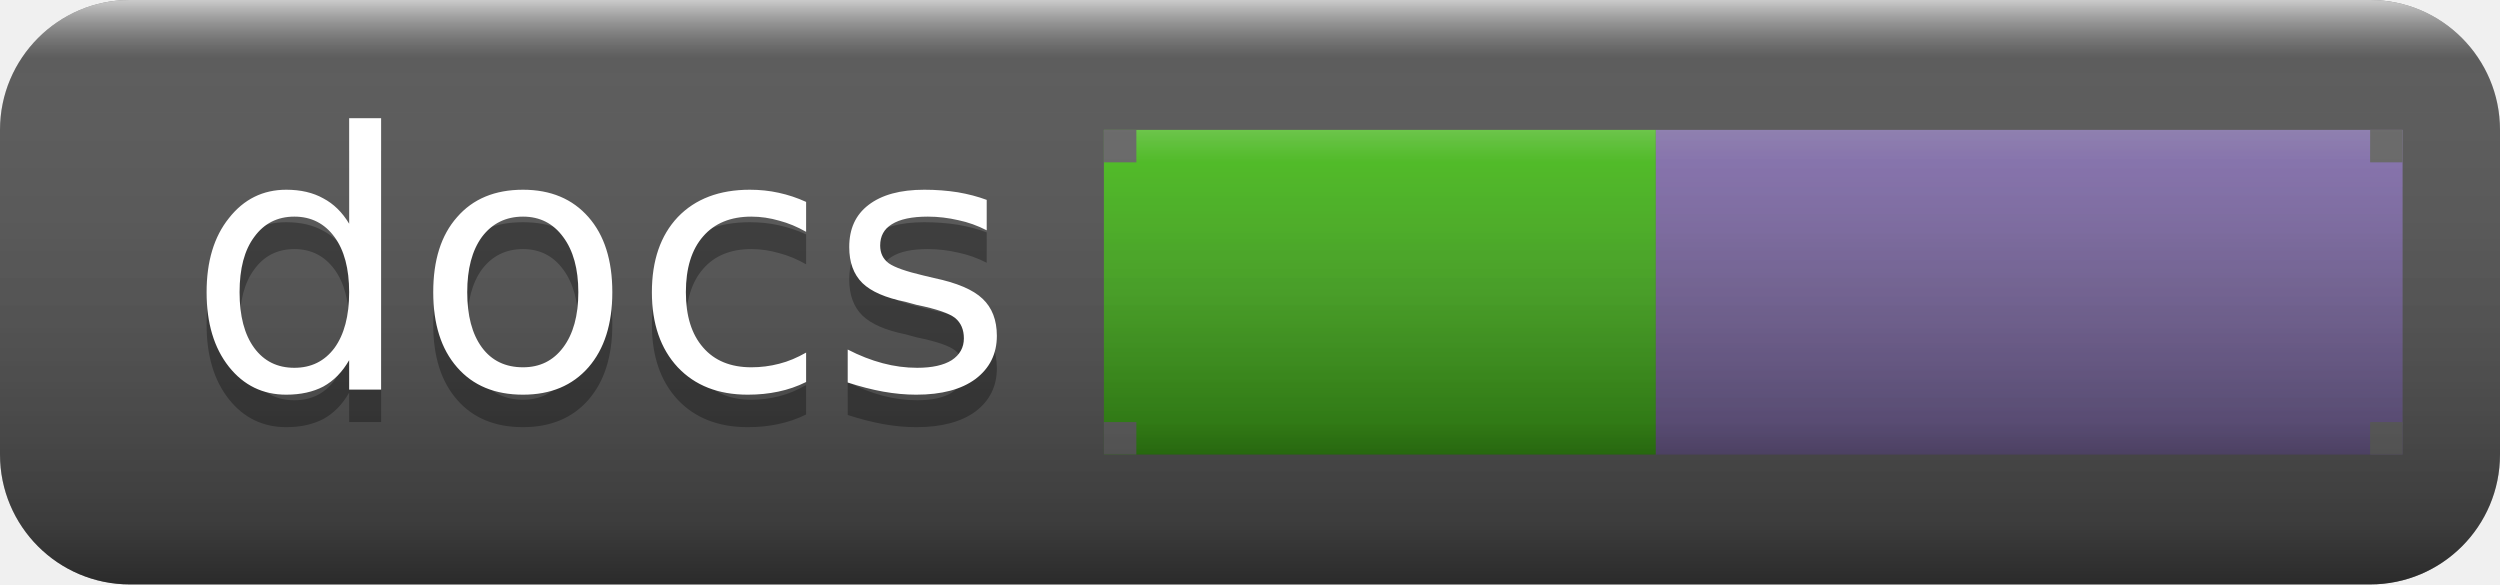
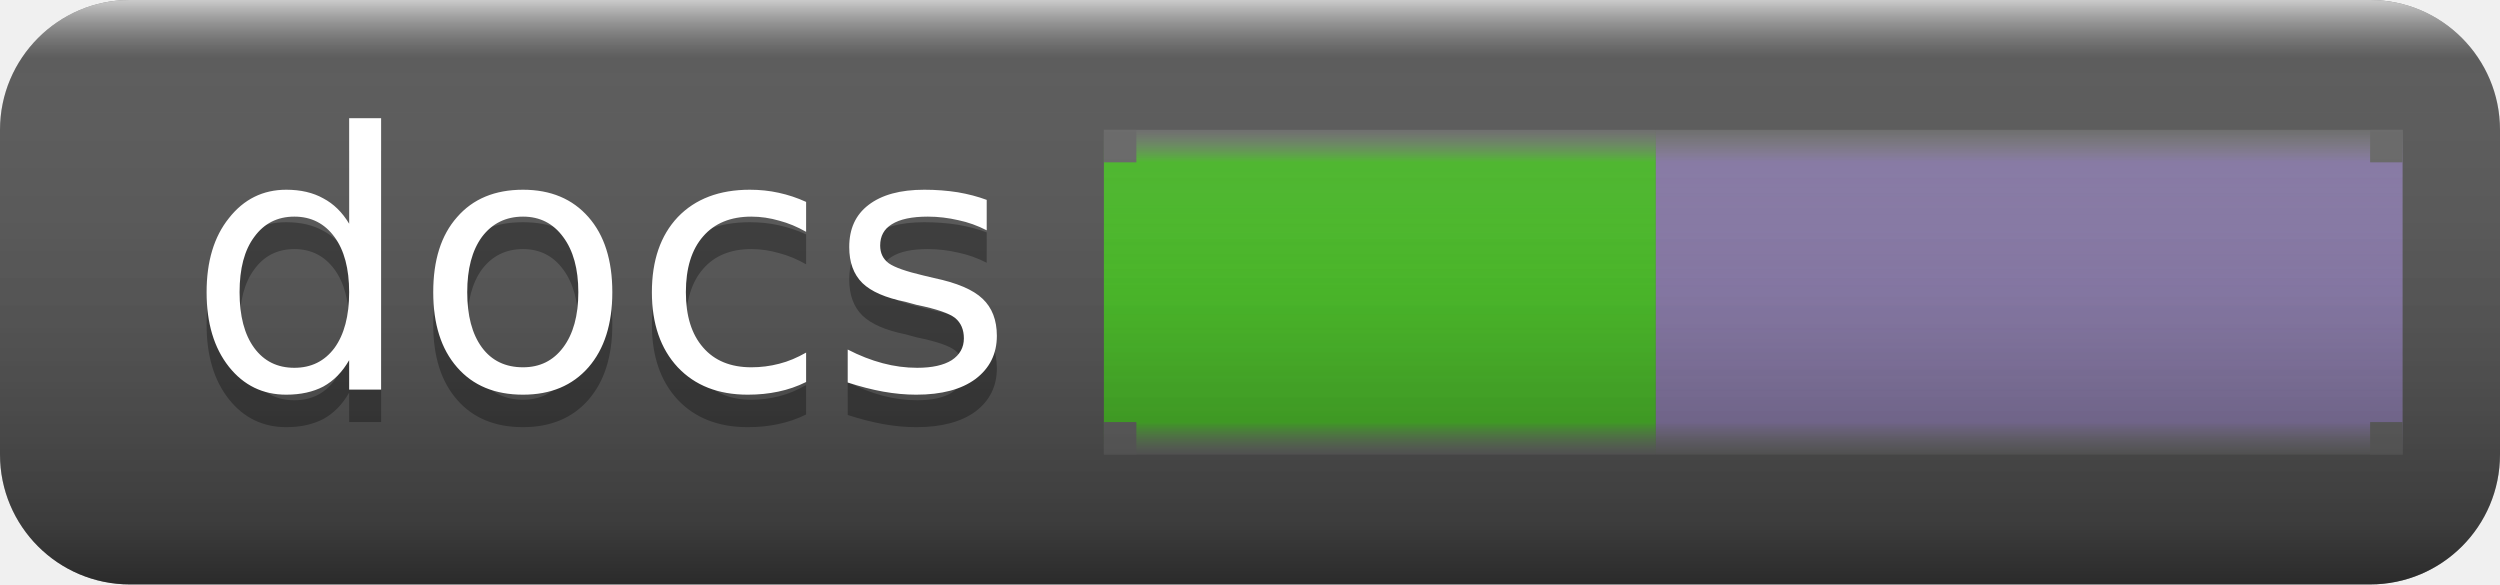
<svg xmlns="http://www.w3.org/2000/svg" width="77" height="18">
  <linearGradient id="bg" x2="0" y2="100%">
    <stop offset="0" stop-color="#fff" stop-opacity=".7" />
    <stop offset=".1" stop-color="#aaa" stop-opacity=".1" />
    <stop offset=".9" stop-opacity=".3" />
    <stop offset="1" stop-opacity=".5" />
  </linearGradient>
  <rect rx="4" width="77" height="18" fill="#555" />
-   <linearGradient id="gradA" x2="0" y2="100%">
-     <stop offset="0" stop-color="#66cc40" />
-     <stop offset=".1" stop-color="#49c41a" />
-     <stop offset=".5" stop-color="#46b01e" />
-     <stop offset=".9" stop-color="#359710" />
-     <stop offset="1" stop-color="#2c840b" />
+   <linearGradient id="gA" x2="0" y2="100%">
+     <stop offset="0" stop-color="#999" stop-opacity=".3" />
+     <stop offset=".1" stop-color="#46cc1e" stop-opacity=".9" />
+     <stop offset=".5" stop-color="#46cc1e" stop-opacity="1" />
+     <stop offset=".9" stop-color="#46cc1e" stop-opacity=".9" />
+     <stop offset="1" stop-color="#888" stop-opacity=".3" />
  </linearGradient>
-   <linearGradient id="gradB" x2="0" y2="100%">
-     <stop offset="0" stop-color="#a5cb34" />
-     <stop offset=".1" stop-color="#95c30c" />
-     <stop offset=".5" stop-color="#87ae10" />
-     <stop offset=".9" stop-color="#719604" />
-     <stop offset="1" stop-color="#618200" />
+   <rect x="34" y="4" width="17" height="10" fill="url(#gA)" />
+   <linearGradient id="gB" x2="0" y2="100%">
+     <stop offset="0" stop-color="#999" stop-opacity=".3" />
+     <stop offset=".1" stop-color="#87ae10" stop-opacity=".9" />
+     <stop offset=".5" stop-color="#87ae10" stop-opacity="1" />
+     <stop offset=".9" stop-color="#87ae10" stop-opacity=".9" />
+     <stop offset="1" stop-color="#888" stop-opacity=".3" />
  </linearGradient>
-   <linearGradient id="gradC" x2="0" y2="100%">
-     <stop offset="0" stop-color="#db7966" />
-     <stop offset=".1" stop-color="#d75f49" />
-     <stop offset=".5" stop-color="#c05946" />
-     <stop offset=".9" stop-color="#a64735" />
-     <stop offset="1" stop-color="#903b2c" />
+   <rect x="51" y="4" width="0" height="10" fill="url(#gB)" />
+   <linearGradient id="gC" x2="0" y2="100%">
+     <stop offset="0" stop-color="#999" stop-opacity=".3" />
+     <stop offset=".1" stop-color="#c05946" stop-opacity=".9" />
+     <stop offset=".5" stop-color="#c05946" stop-opacity="1" />
+     <stop offset=".9" stop-color="#c05946" stop-opacity=".9" />
+     <stop offset="1" stop-color="#888" stop-opacity=".3" />
  </linearGradient>
-   <linearGradient id="gradU" x2="0" y2="100%">
-     <stop offset="0" stop-color="#8f7eb4" />
-     <stop offset=".1" stop-color="#8771b3" />
-     <stop offset=".5" stop-color="#7a67a0" />
-     <stop offset=".9" stop-color="#6a598d" />
-     <stop offset="1" stop-color="#5f4f7d" />
+   <rect x="51" y="4" width="0" height="10" fill="url(#gC)" />
+   <linearGradient id="gU" x2="0" y2="100%">
+     <stop offset="0" stop-color="#999" stop-opacity=".3" />
+     <stop offset=".1" stop-color="#8f7eb4" stop-opacity=".9" />
+     <stop offset=".5" stop-color="#8f7eb4" stop-opacity="1" />
+     <stop offset=".9" stop-color="#8f7eb4" stop-opacity=".9" />
+     <stop offset="1" stop-color="#888" stop-opacity=".3" />
  </linearGradient>
-   <rect x="34" y="4" width="17" height="10" fill="url(#gradA)" />
-   <rect x="51" y="4" width="0" height="10" fill="url(#gradB)" />
-   <rect x="51" y="4" width="0" height="10" fill="url(#gradC)" />
-   <rect x="51" y="4" width="23" height="10" fill="url(#gradU)" />
+   <rect x="51" y="4" width="23" height="10" fill="url(#gU)" />
  <rect x="34" y="4" width="1" height="1" fill="#666" />
  <rect x="34" y="13" width="1" height="1" fill="#666" />
  <rect x="73" y="4" width="1" height="1" fill="#666" />
  <rect x="73" y="13" width="1" height="1" fill="#666" />
  <rect rx="4" width="77" height="18" fill="url(#bg)" />
  <g fill="#fff" text-anchor="middle" font-family="DejaVu Sans,Verdana,Geneva,sans-serif" font-size="11">
    <text x="18.5" y="13" fill="#010101" fill-opacity=".3">docs</text>
    <text x="18.5" y="12">docs</text>
  </g>
</svg>
